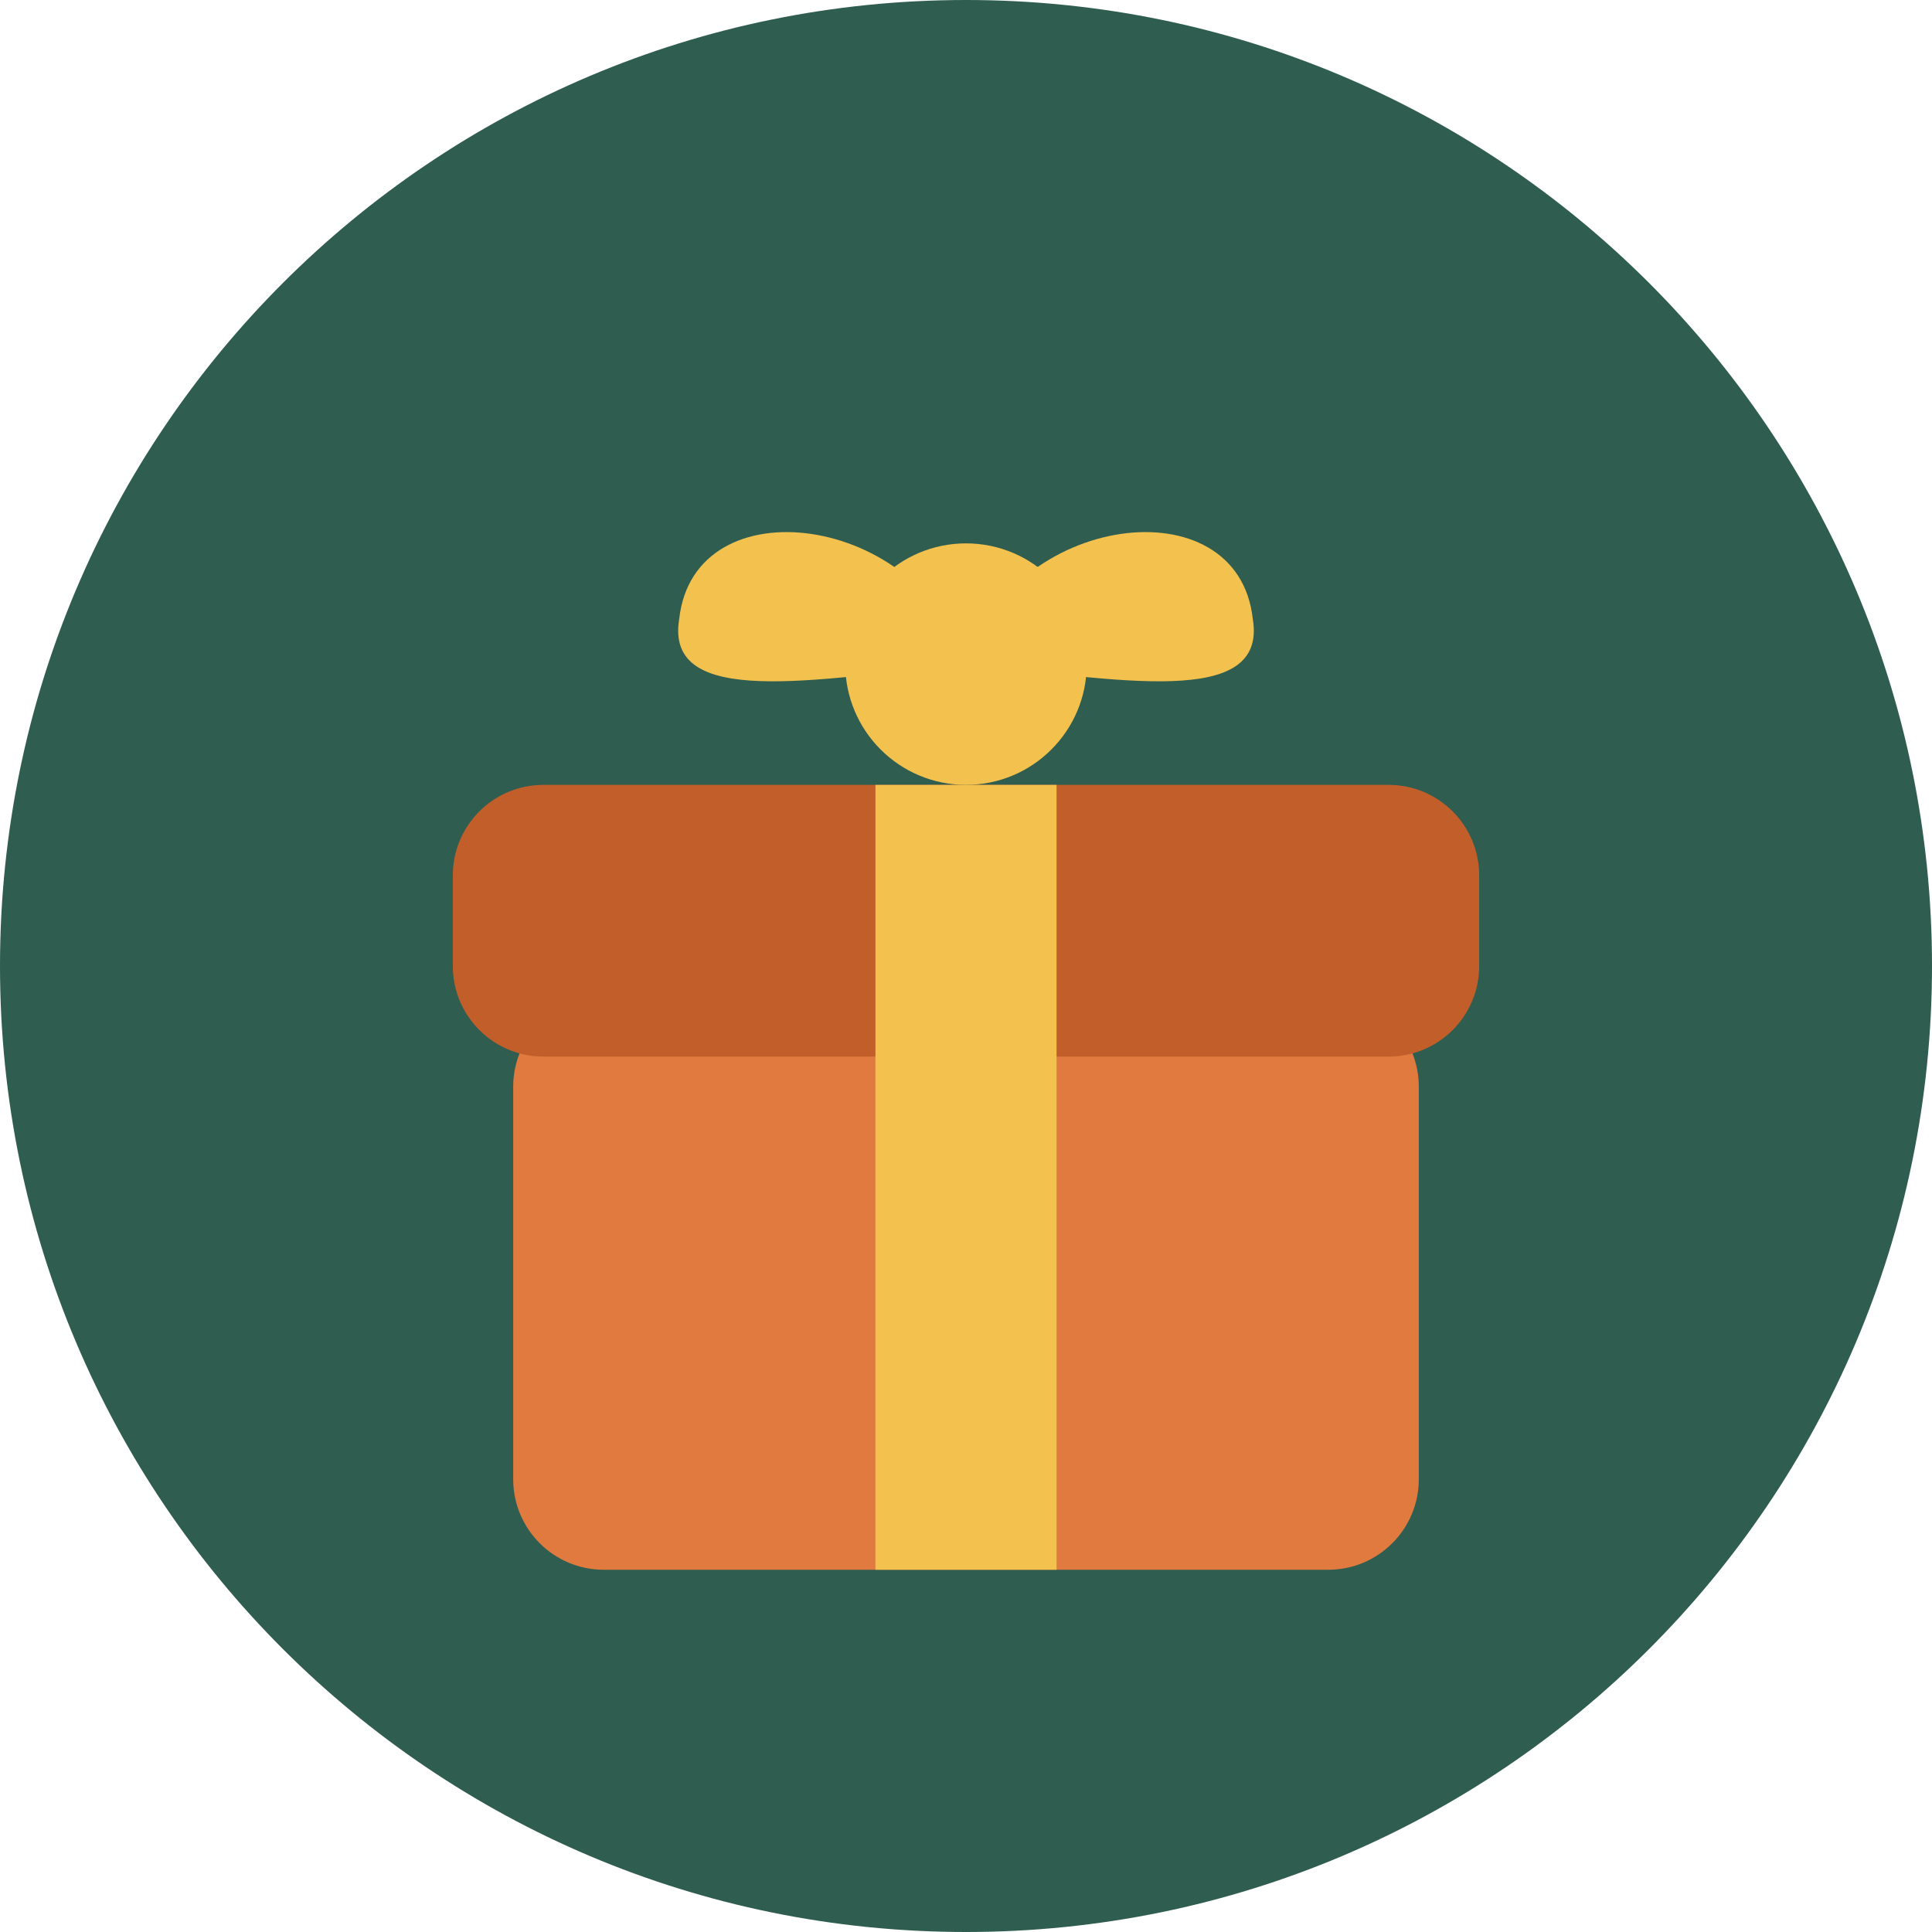
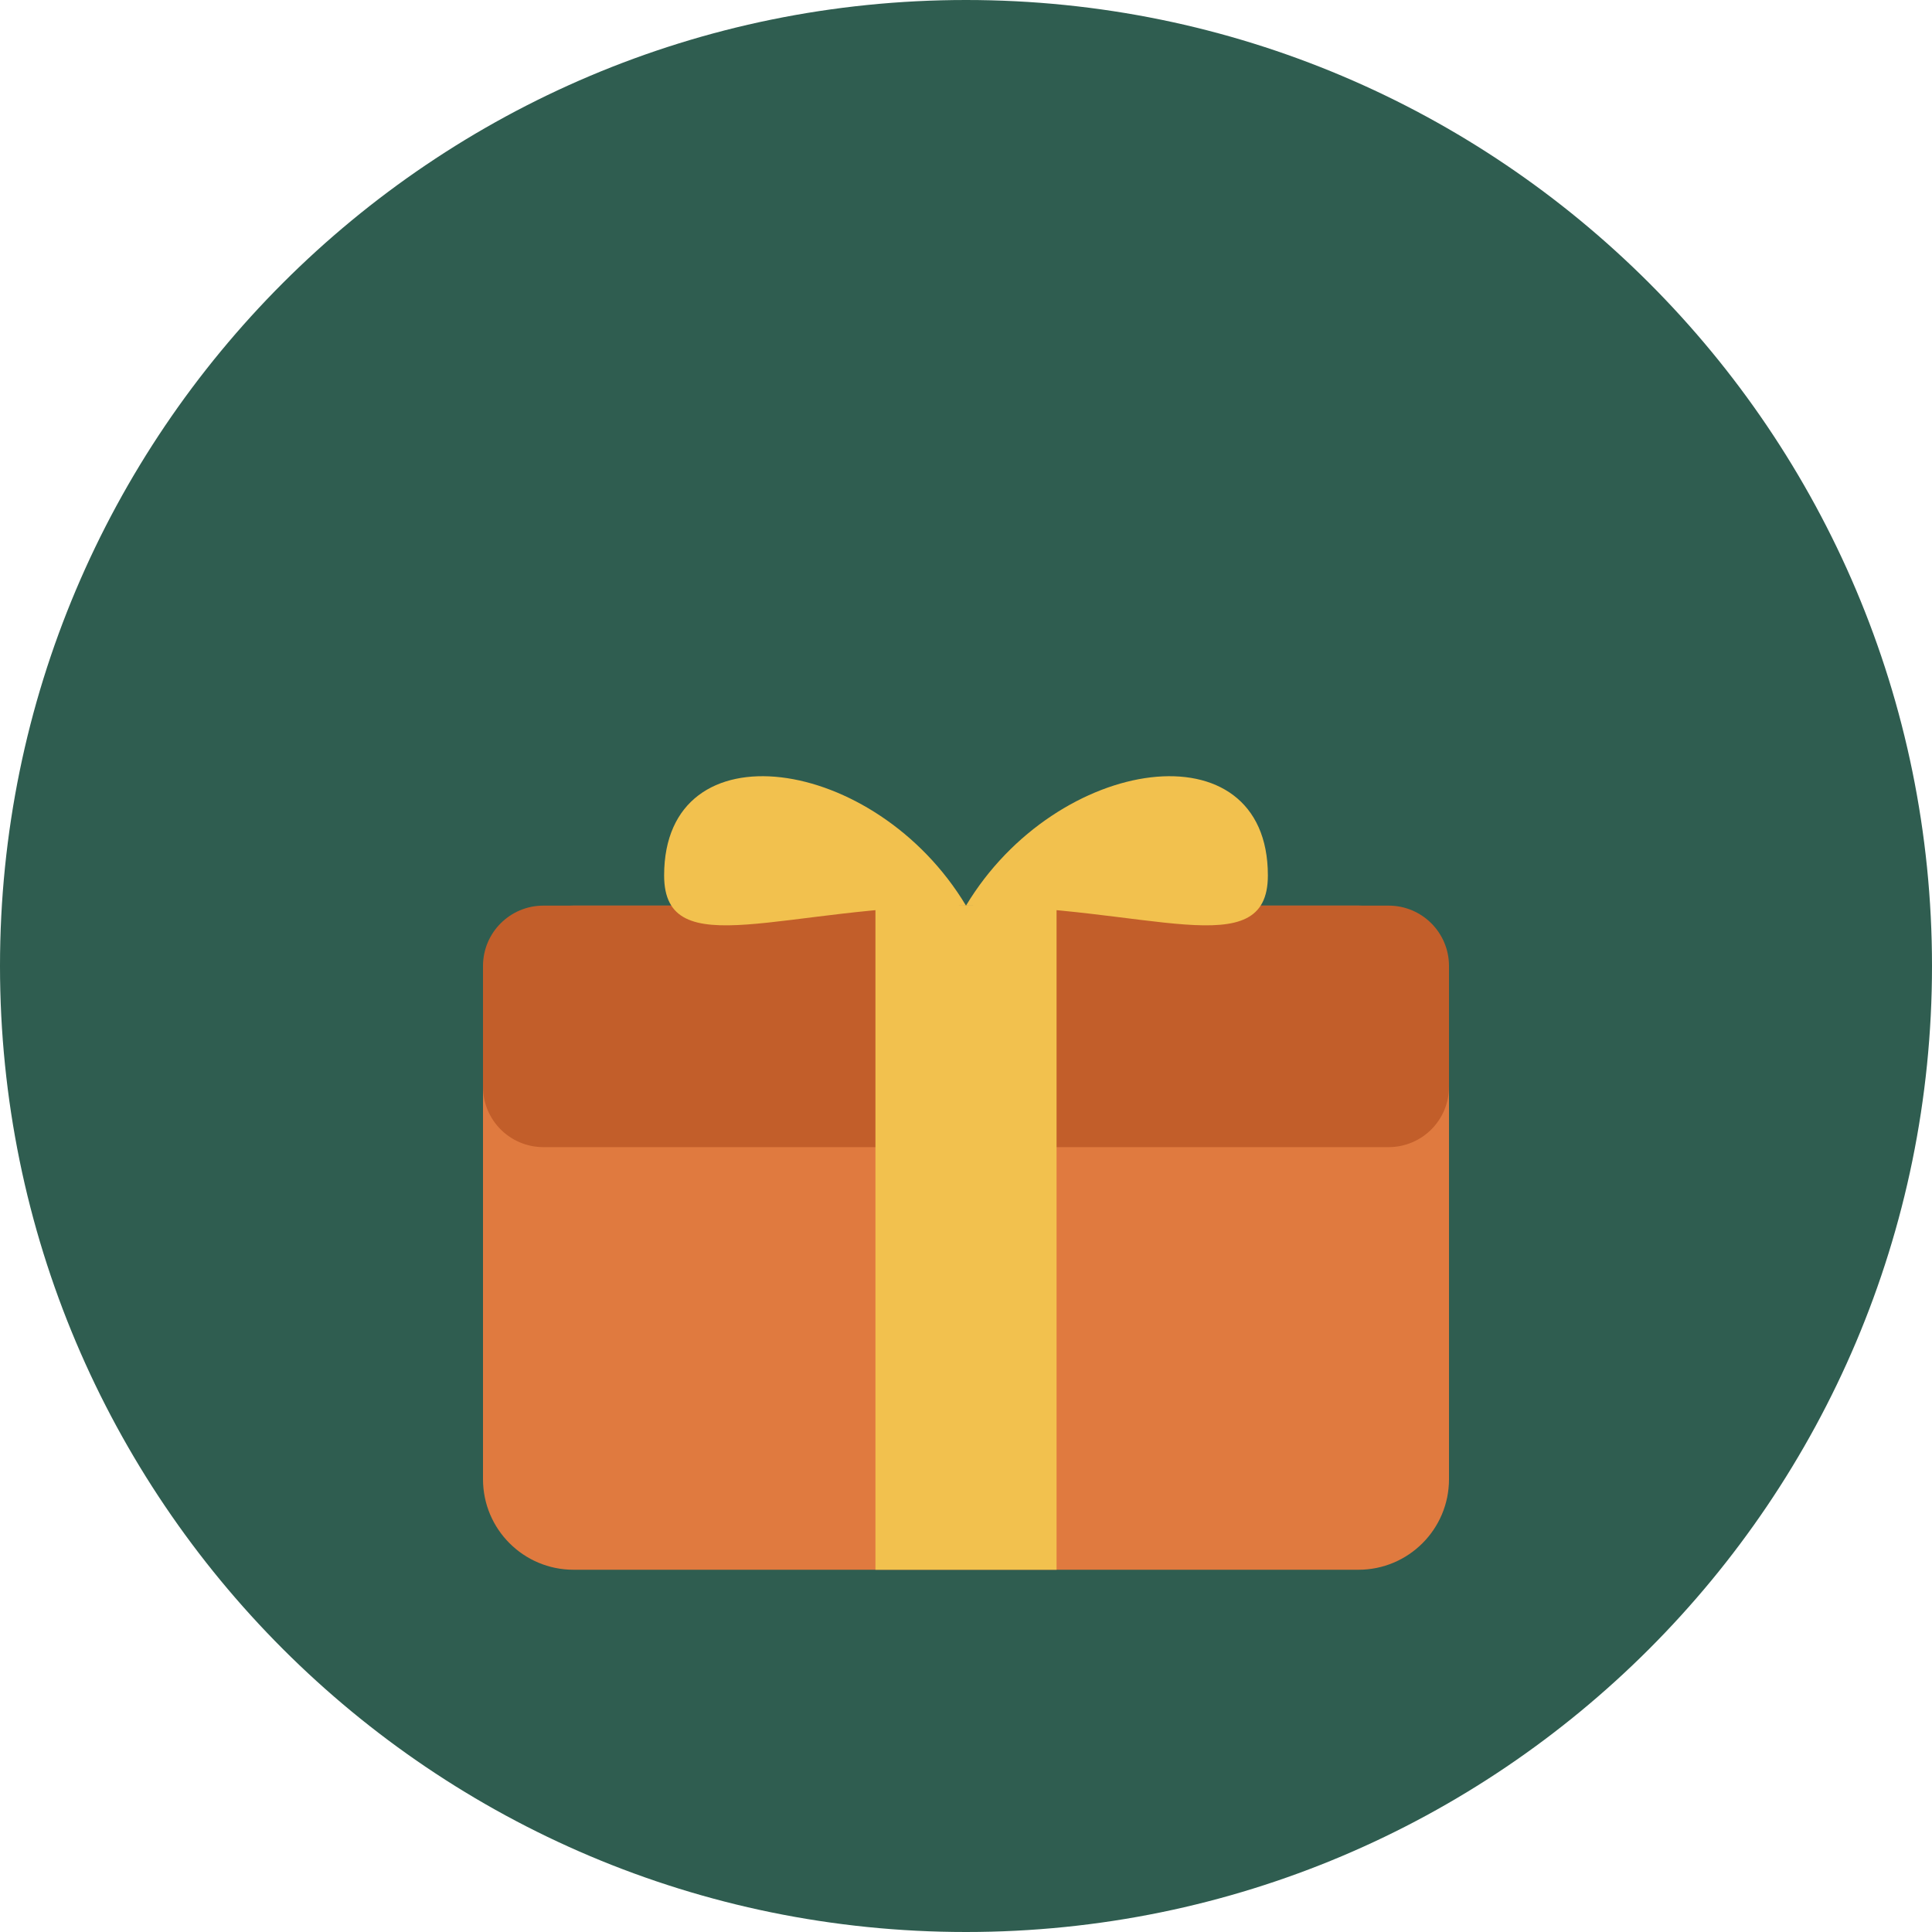
<svg xmlns="http://www.w3.org/2000/svg" viewBox="0 0 64 64">
  <circle cx="32" cy="32" r="32" fill="#2f5d50" />
-   <rect x="17" y="33" width="30" height="19" rx="3" fill="#e07a3f" />
-   <rect x="15" y="26" width="34" height="9" rx="3" fill="#c25e2a" />
-   <rect x="29" y="26" width="6" height="26" fill="#f2c14e" />
-   <circle cx="32" cy="22" r="4" fill="#f2c14e" />
-   <path d="M32 22c-1.5-5-9-6-9.5-1.5C22 23.5 27 22.5 32 22Z" fill="#f2c14e" />
-   <path d="M32 22c1.5-5 9-6 9.5-1.5C42 23.5 37 22.5 32 22Z" fill="#f2c14e" />
+   <rect x="16" y="30" width="32" height="22" rx="3" fill="#e07a3f" />
+   <rect x="16" y="30" width="32" height="8" rx="2" fill="#c25e2a" />
+   <rect x="29" y="30" width="6" height="22" fill="#f2c14e" />
+   <path d="M32 30c-3-5-10-6-10-1 0 3 4 1 10 1Z" fill="#f2c14e" />
+   <path d="M32 30c3-5 10-6 10-1 0 3-4 1-10 1Z" fill="#f2c14e" />
</svg>
